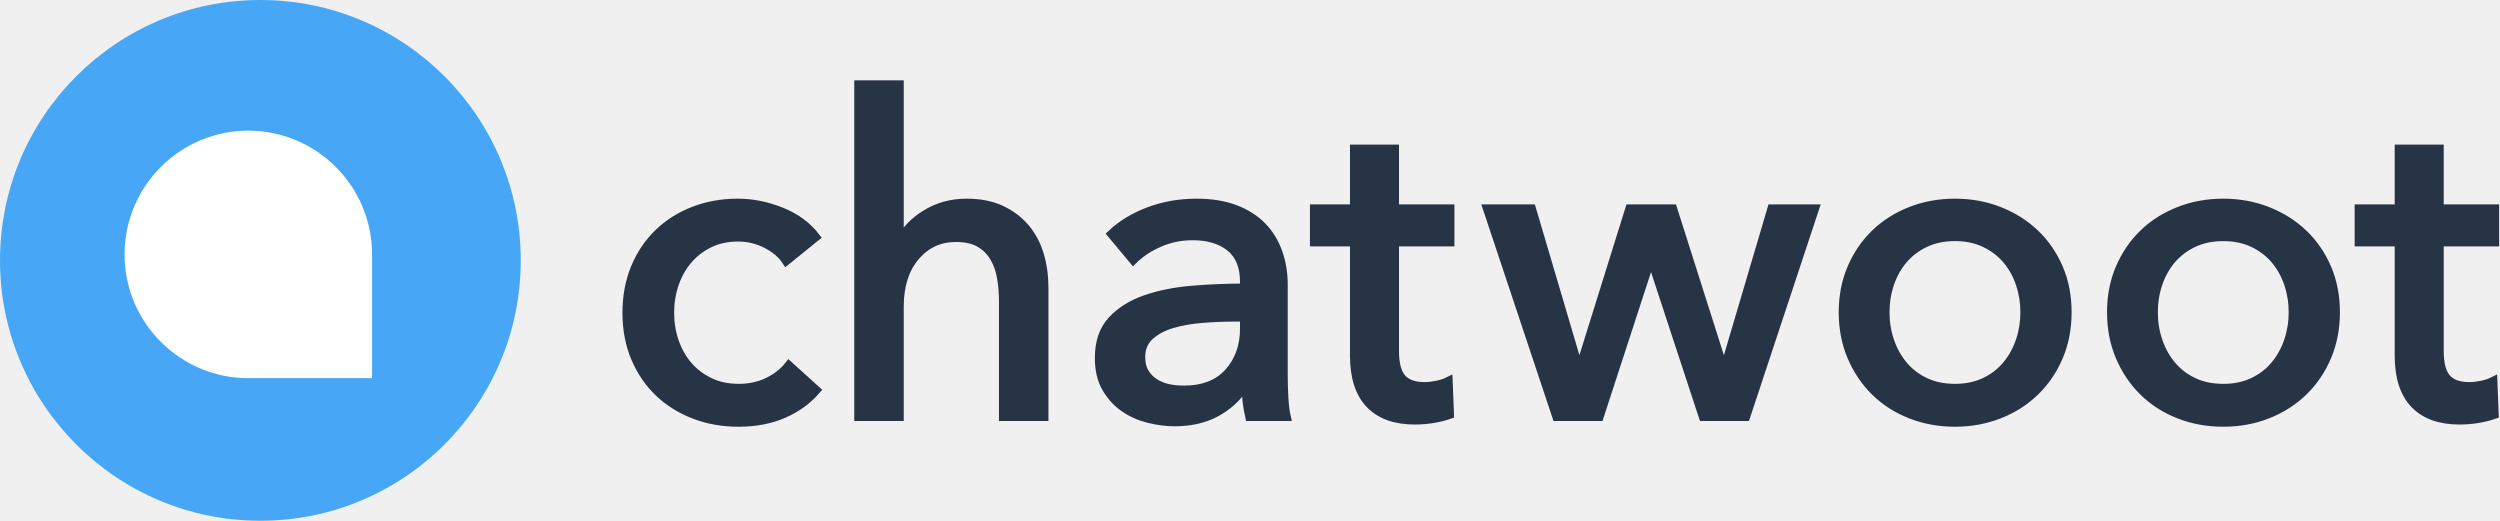
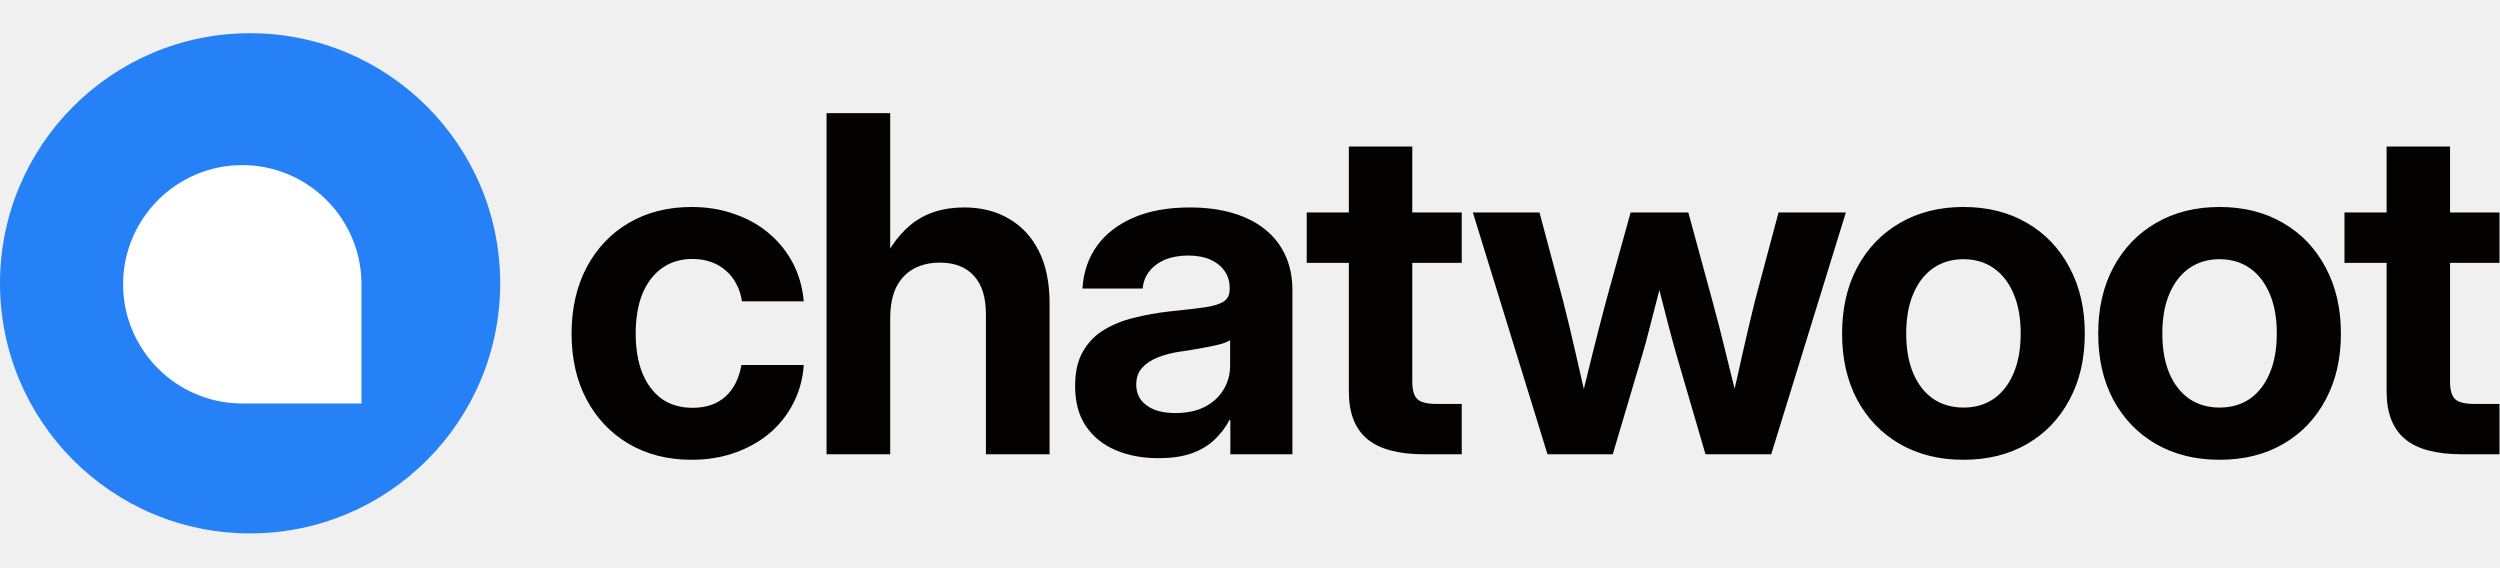
- <svg xmlns="http://www.w3.org/2000/svg" width="2458px" height="512px" viewBox="0 0 2458 512" version="1.1">
-   <g id="Logo" stroke="none" stroke-width="1" fill="none" fill-rule="evenodd">
-     <g id="on_white" fill-rule="nonzero">
-       <g id="woot-log">
-         <circle id="Oval" fill="#47A7F6" cx="256" cy="256" r="256" />
-         <path d="M362.808,368.808 L244.123,368.808 C178.699,368.808 125.457,315.562 125.457,250.122 C125.457,184.703 178.699,131.457 244.124,131.457 C309.565,131.457 362.808,184.703 362.808,250.122 L362.808,368.808 Z" id="Fill-1" stroke="#FFFFFF" stroke-width="6" fill="#FFFFFF" />
-       </g>
-       <path d="M772.982,256.848 C768.658,250.217 762.171,244.667 753.522,240.198 C744.872,235.73 735.647,233.495 725.844,233.495 C715.177,233.495 705.735,235.513 697.518,239.55 C689.302,243.586 682.31,248.992 676.544,255.767 C670.778,262.542 666.381,270.398 663.354,279.336 C660.327,288.273 658.813,297.643 658.813,307.446 C658.813,317.248 660.327,326.618 663.354,335.555 C666.381,344.493 670.778,352.349 676.544,359.124 C682.31,365.899 689.374,371.305 697.735,375.341 C706.095,379.378 715.609,381.396 726.277,381.396 C736.656,381.396 746.098,379.378 754.603,375.341 C763.108,371.305 770.099,365.827 775.577,358.908 L802.822,383.558 C794.173,393.649 783.361,401.505 770.387,407.127 C757.414,412.749 742.71,415.56 726.277,415.56 C710.42,415.56 695.789,412.965 682.382,407.776 C668.976,402.586 657.372,395.307 647.569,385.937 C637.767,376.567 630.055,365.251 624.433,351.989 C618.811,338.727 616,323.879 616,307.446 C616,291.3 618.739,276.597 624.217,263.335 C629.695,250.073 637.335,238.685 647.137,229.171 C656.939,219.657 668.544,212.305 681.95,207.115 C695.356,201.926 709.843,199.331 725.412,199.331 C739.827,199.331 754.17,202.214 768.441,207.98 C782.713,213.746 794.028,222.107 802.389,233.063 L772.982,256.848 Z M885.421,236.09 C890.322,225.999 898.683,217.35 910.504,210.143 C922.324,202.935 935.586,199.331 950.29,199.331 C963.552,199.331 974.94,201.565 984.454,206.034 C993.968,210.503 1001.896,216.485 1008.239,223.981 C1014.582,231.477 1019.267,240.27 1022.294,250.361 C1025.321,260.452 1026.835,271.263 1026.835,282.795 L1026.835,409.938 L986.184,409.938 L986.184,296.634 C986.184,288.273 985.535,280.345 984.238,272.849 C982.94,265.353 980.562,258.722 977.102,252.956 C973.643,247.19 968.958,242.577 963.047,239.117 C957.137,235.658 949.425,233.928 939.911,233.928 C923.766,233.928 910.504,240.054 900.125,252.307 C889.746,264.56 884.556,280.921 884.556,301.391 L884.556,409.938 L843.905,409.938 L843.905,83 L884.556,83 L884.556,236.09 L885.421,236.09 Z M1223.171,277.174 C1223.171,261.893 1218.558,250.577 1209.332,243.226 C1200.106,235.874 1187.853,232.198 1172.573,232.198 C1161.041,232.198 1150.157,234.432 1139.923,238.901 C1129.688,243.37 1121.111,249.064 1114.191,255.983 L1092.568,230.036 C1102.659,220.522 1114.984,213.026 1129.544,207.548 C1144.103,202.07 1159.743,199.331 1176.465,199.331 C1191.169,199.331 1203.926,201.421 1214.738,205.602 C1225.549,209.782 1234.415,215.476 1241.334,222.684 C1248.253,229.892 1253.443,238.396 1256.902,248.199 C1260.362,258.001 1262.092,268.524 1262.092,279.768 L1262.092,369.287 C1262.092,376.206 1262.308,383.486 1262.741,391.126 C1263.173,398.766 1263.966,405.037 1265.119,409.938 L1228.36,409.938 C1226.054,400.136 1224.9,390.333 1224.9,380.531 L1223.603,380.531 C1216.107,391.487 1206.665,399.991 1195.277,406.046 C1183.889,412.1 1170.411,415.128 1154.842,415.128 C1146.77,415.128 1138.337,414.046 1129.544,411.884 C1120.75,409.722 1112.75,406.19 1105.542,401.289 C1098.334,396.388 1092.352,389.901 1087.595,381.828 C1082.838,373.756 1080.46,363.809 1080.46,351.989 C1080.46,336.42 1084.64,324.095 1093.001,315.014 C1101.362,305.932 1112.317,299.013 1125.868,294.256 C1139.418,289.499 1154.698,286.399 1171.708,284.958 C1188.718,283.516 1205.872,282.795 1223.171,282.795 L1223.171,277.174 Z M1213.224,312.203 C1203.133,312.203 1192.682,312.635 1181.871,313.5 C1171.059,314.365 1161.257,316.095 1152.464,318.689 C1143.67,321.284 1136.391,325.176 1130.625,330.366 C1124.859,335.555 1121.976,342.475 1121.976,351.124 C1121.976,357.178 1123.201,362.224 1125.651,366.26 C1128.102,370.296 1131.345,373.612 1135.382,376.206 C1139.418,378.801 1143.887,380.603 1148.788,381.612 C1153.689,382.621 1158.734,383.126 1163.924,383.126 C1182.952,383.126 1197.584,377.432 1207.818,366.044 C1218.053,354.655 1223.171,340.312 1223.171,323.014 L1223.171,312.203 L1213.224,312.203 Z M1425.993,238.252 L1371.504,238.252 L1371.504,345.069 C1371.504,357.467 1373.81,366.332 1378.423,371.666 C1383.036,376.999 1390.388,379.666 1400.478,379.666 C1404.226,379.666 1408.263,379.234 1412.587,378.369 C1416.912,377.504 1420.804,376.206 1424.264,374.477 L1425.561,407.776 C1420.66,409.506 1415.254,410.875 1409.344,411.884 C1403.433,412.893 1397.307,413.398 1390.964,413.398 C1371.648,413.398 1356.872,408.064 1346.637,397.397 C1336.402,386.729 1331.285,370.729 1331.285,349.394 L1331.285,238.252 L1291.931,238.252 L1291.931,204.953 L1331.285,204.953 L1331.285,146.139 L1371.504,146.139 L1371.504,204.953 L1425.993,204.953 L1425.993,238.252 Z M1506.078,204.953 L1552.351,361.503 L1553.216,361.503 L1602.083,204.953 L1644.897,204.953 L1694.629,361.503 L1695.494,361.503 L1741.767,204.953 L1784.581,204.953 L1716.685,409.938 L1674.304,409.938 L1623.706,255.983 L1622.841,255.983 L1572.676,409.938 L1530.295,409.938 L1461.967,204.953 L1506.078,204.953 Z M2032.811,307.013 C2032.811,322.87 2030,337.429 2024.378,350.691 C2018.756,363.953 2010.972,375.413 2001.026,385.072 C1991.079,394.73 1979.331,402.226 1965.78,407.56 C1952.23,412.893 1937.671,415.56 1922.102,415.56 C1906.534,415.56 1891.974,412.893 1878.424,407.56 C1864.873,402.226 1853.197,394.73 1843.395,385.072 C1833.592,375.413 1825.88,363.953 1820.258,350.691 C1814.636,337.429 1811.825,322.87 1811.825,307.013 C1811.825,291.156 1814.636,276.669 1820.258,263.551 C1825.88,250.433 1833.592,239.117 1843.395,229.603 C1853.197,220.089 1864.873,212.665 1878.424,207.332 C1891.974,201.998 1906.534,199.331 1922.102,199.331 C1937.671,199.331 1952.23,201.998 1965.78,207.332 C1979.331,212.665 1991.079,220.089 2001.026,229.603 C2010.972,239.117 2018.756,250.433 2024.378,263.551 C2030,276.669 2032.811,291.156 2032.811,307.013 Z M1990.43,307.013 C1990.43,297.211 1988.917,287.841 1985.89,278.903 C1982.862,269.966 1978.466,262.11 1972.7,255.334 C1966.934,248.559 1959.798,243.154 1951.293,239.117 C1942.788,235.081 1933.058,233.063 1922.102,233.063 C1911.146,233.063 1901.416,235.081 1892.911,239.117 C1884.406,243.154 1877.271,248.559 1871.505,255.334 C1865.738,262.11 1861.342,269.966 1858.315,278.903 C1855.287,287.841 1853.774,297.211 1853.774,307.013 C1853.774,316.816 1855.287,326.185 1858.315,335.123 C1861.342,344.06 1865.738,351.989 1871.505,358.908 C1877.271,365.827 1884.406,371.305 1892.911,375.341 C1901.416,379.378 1911.146,381.396 1922.102,381.396 C1933.058,381.396 1942.788,379.378 1951.293,375.341 C1959.798,371.305 1966.934,365.827 1972.7,358.908 C1978.466,351.989 1982.862,344.06 1985.89,335.123 C1988.917,326.185 1990.43,316.816 1990.43,307.013 Z M2296.611,307.013 C2296.611,322.87 2293.8,337.429 2288.178,350.691 C2282.556,363.953 2274.771,375.413 2264.825,385.072 C2254.878,394.73 2243.13,402.226 2229.58,407.56 C2216.029,412.893 2201.47,415.56 2185.901,415.56 C2170.333,415.56 2155.774,412.893 2142.223,407.56 C2128.673,402.226 2116.996,394.73 2107.194,385.072 C2097.392,375.413 2089.68,363.953 2084.058,350.691 C2078.436,337.429 2075.625,322.87 2075.625,307.013 C2075.625,291.156 2078.436,276.669 2084.058,263.551 C2089.68,250.433 2097.392,239.117 2107.194,229.603 C2116.996,220.089 2128.673,212.665 2142.223,207.332 C2155.774,201.998 2170.333,199.331 2185.901,199.331 C2201.47,199.331 2216.029,201.998 2229.58,207.332 C2243.13,212.665 2254.878,220.089 2264.825,229.603 C2274.771,239.117 2282.556,250.433 2288.178,263.551 C2293.8,276.669 2296.611,291.156 2296.611,307.013 Z M2254.23,307.013 C2254.23,297.211 2252.716,287.841 2249.689,278.903 C2246.662,269.966 2242.265,262.11 2236.499,255.334 C2230.733,248.559 2223.597,243.154 2215.092,239.117 C2206.587,235.081 2196.857,233.063 2185.901,233.063 C2174.946,233.063 2165.215,235.081 2156.71,239.117 C2148.205,243.154 2141.07,248.559 2135.304,255.334 C2129.538,262.11 2125.141,269.966 2122.114,278.903 C2119.087,287.841 2117.573,297.211 2117.573,307.013 C2117.573,316.816 2119.087,326.185 2122.114,335.123 C2125.141,344.06 2129.538,351.989 2135.304,358.908 C2141.07,365.827 2148.205,371.305 2156.71,375.341 C2165.215,379.378 2174.946,381.396 2185.901,381.396 C2196.857,381.396 2206.587,379.378 2215.092,375.341 C2223.597,371.305 2230.733,365.827 2236.499,358.908 C2242.265,351.989 2246.662,344.06 2249.689,335.123 C2252.716,326.185 2254.23,316.816 2254.23,307.013 Z M2453.16,238.252 L2398.671,238.252 L2398.671,345.069 C2398.671,357.467 2400.977,366.332 2405.59,371.666 C2410.203,376.999 2417.554,379.666 2427.645,379.666 C2431.393,379.666 2435.429,379.234 2439.754,378.369 C2444.079,377.504 2447.971,376.206 2451.43,374.477 L2452.728,407.776 C2447.827,409.506 2442.421,410.875 2436.511,411.884 C2430.6,412.893 2424.474,413.398 2418.131,413.398 C2398.815,413.398 2384.039,408.064 2373.804,397.397 C2363.569,386.729 2358.452,370.729 2358.452,349.394 L2358.452,238.252 L2319.098,238.252 L2319.098,204.953 L2358.452,204.953 L2358.452,146.139 L2398.671,146.139 L2398.671,204.953 L2453.16,204.953 L2453.16,238.252 Z" id="chatwoot" stroke="#273445" stroke-width="8" fill="#273444" />
-     </g>
-   </g>
+ <svg xmlns="http://www.w3.org/2000/svg" width="2559" height="581" viewBox="0 0 2559 581" fill="none">
+   <path d="M256 546C397.385 546 512 431.385 512 290C512 148.615 397.385 34 256 34C114.615 34 0 148.615 0 290C0 431.385 114.615 546 256 546Z" fill="#2781F6" />
+   <path d="M367 410H247.99C182.388 410 129 356.608 129 290.989C129 225.392 182.388 172 247.992 172C313.612 172 367 225.392 367 290.989V410Z" fill="white" stroke="white" stroke-width="6" />
+   <path d="M707.875 470.625C683.5 470.625 662.016 465.156 643.422 454.219C624.984 443.281 610.609 428.125 600.297 408.75C590.141 389.375 585.062 366.953 585.062 341.484C585.062 316.016 590.141 293.516 600.297 273.984C610.609 254.453 624.984 239.219 643.422 228.281C662.016 217.344 683.5 211.875 707.875 211.875C723.812 211.875 738.5 214.297 751.938 219.141C765.531 223.828 777.328 230.469 787.328 239.062C797.484 247.656 805.609 257.812 811.703 269.531C817.797 281.25 821.469 294.219 822.719 308.438H759.438C758.5 301.875 756.625 296.016 753.812 290.859C751.156 285.547 747.641 281.016 743.266 277.266C739.047 273.359 734.047 270.391 728.266 268.359C722.641 266.172 716.156 265.078 708.812 265.078C696.781 265.078 686.391 268.203 677.641 274.453C668.891 280.703 662.172 289.531 657.484 300.938C652.953 312.344 650.688 325.859 650.688 341.484C650.688 356.953 652.953 370.391 657.484 381.797C662.172 393.203 668.812 402.031 677.406 408.281C686.156 414.375 696.625 417.422 708.812 417.422C716.156 417.422 722.641 416.406 728.266 414.375C733.891 412.344 738.734 409.453 742.797 405.703C747.016 401.797 750.453 397.188 753.109 391.875C755.766 386.406 757.719 380.312 758.969 373.594H822.719C821.781 387.656 818.266 400.625 812.172 412.5C806.234 424.219 798.188 434.453 788.031 443.203C777.875 451.797 766 458.516 752.406 463.359C738.812 468.203 723.969 470.625 707.875 470.625ZM911.209 326.484V465H846.053V115.781H911.209V281.25H898.319C906.288 259.375 917.459 242.422 931.834 230.391C946.366 218.359 964.725 212.344 986.913 212.344C1004.41 212.344 1019.65 216.172 1032.62 223.828C1045.74 231.328 1055.98 242.344 1063.32 256.875C1070.66 271.406 1074.33 289.141 1074.33 310.078V465H1009.18V321.562C1009.18 304.219 1005.04 291.094 996.756 282.188C988.631 273.281 977.069 268.828 962.069 268.828C952.069 268.828 943.241 270.859 935.584 274.922C927.928 278.984 921.913 285.234 917.538 293.672C913.319 302.109 911.209 313.047 911.209 326.484ZM1185.79 468.984C1169.39 468.984 1154.78 466.25 1141.97 460.781C1129.15 455.312 1119 447.109 1111.5 436.172C1104.15 425.234 1100.48 411.562 1100.48 395.156C1100.48 381.094 1103.06 369.453 1108.22 360.234C1113.53 350.859 1120.64 343.438 1129.54 337.969C1138.61 332.344 1149 328.125 1160.72 325.312C1172.43 322.344 1184.62 320.156 1197.28 318.75C1212.59 317.188 1224.7 315.781 1233.61 314.531C1242.51 313.125 1248.92 311.094 1252.83 308.438C1256.73 305.781 1258.68 301.719 1258.68 296.25V294.609C1258.68 288.047 1256.97 282.344 1253.53 277.5C1250.09 272.5 1245.25 268.594 1239 265.781C1232.75 262.969 1225.17 261.562 1216.26 261.562C1207.36 261.562 1199.47 262.969 1192.59 265.781C1185.87 268.594 1180.48 272.578 1176.42 277.734C1172.51 282.734 1170.25 288.594 1169.62 295.312H1107.98C1109.08 278.438 1114.08 263.828 1122.98 251.484C1132.04 239.141 1144.54 229.531 1160.48 222.656C1176.58 215.781 1195.72 212.344 1217.9 212.344C1234.47 212.344 1249.23 214.297 1262.2 218.203C1275.33 222.109 1286.34 227.734 1295.25 235.078C1304.31 242.422 1311.18 251.328 1315.87 261.797C1320.56 272.109 1322.9 283.75 1322.9 296.719V465H1259.39V430.078H1258.45C1254.23 437.891 1248.92 444.766 1242.51 450.703C1236.26 456.484 1228.45 461.016 1219.08 464.297C1209.86 467.422 1198.76 468.984 1185.79 468.984ZM1203.14 422.812C1214.86 422.812 1224.86 420.703 1233.14 416.484C1241.58 412.109 1247.98 406.25 1252.36 398.906C1256.89 391.562 1259.15 383.281 1259.15 374.062V348.281C1257.12 349.531 1254.39 350.703 1250.95 351.797C1247.67 352.734 1243.68 353.672 1239 354.609C1234.47 355.547 1229.47 356.484 1224 357.422C1218.68 358.359 1213.14 359.219 1207.36 360C1199.23 361.25 1191.81 363.203 1185.09 365.859C1178.37 368.516 1172.98 372.109 1168.92 376.641C1165.01 381.016 1163.06 386.719 1163.06 393.75C1163.06 399.688 1164.7 404.922 1167.98 409.453C1171.42 413.828 1176.11 417.188 1182.04 419.531C1187.98 421.719 1195.01 422.812 1203.14 422.812ZM1496.24 217.5V269.062H1337.57V217.5H1496.24ZM1380.69 150H1445.61V390.703C1445.61 399.297 1447.33 405.234 1450.77 408.516C1454.21 411.797 1460.69 413.438 1470.22 413.438C1474.13 413.438 1478.66 413.438 1483.82 413.438C1489.13 413.438 1493.27 413.438 1496.24 413.438V465C1492.02 465 1486.32 465 1479.13 465C1472.1 465 1464.99 465 1457.8 465C1431.39 465 1411.94 459.766 1399.44 449.297C1386.94 438.828 1380.69 422.656 1380.69 400.781V150ZM1584.03 465L1507.62 217.5H1575.82L1599.73 307.031C1604.26 324.688 1608.63 342.891 1612.85 361.641C1617.07 380.391 1621.29 398.828 1625.51 416.953H1616.6C1621.13 398.828 1625.67 380.391 1630.2 361.641C1634.88 342.891 1639.57 324.688 1644.26 307.031L1669.1 217.5H1728.17L1752.54 307.031C1757.38 324.688 1762.07 342.891 1766.6 361.641C1771.13 380.391 1775.67 398.828 1780.2 416.953H1771.06C1775.43 398.828 1779.65 380.391 1783.71 361.641C1787.93 342.891 1792.23 324.688 1796.6 307.031L1820.51 217.5H1889.42L1813.01 465H1745.74L1716.45 364.688C1713.63 354.844 1710.9 344.844 1708.24 334.688C1705.59 324.375 1702.93 314.062 1700.28 303.75C1697.78 293.281 1695.12 282.969 1692.31 272.812H1704.96C1702.31 282.969 1699.57 293.281 1696.76 303.75C1694.1 314.062 1691.45 324.375 1688.79 334.688C1686.29 344.844 1683.56 354.844 1680.59 364.688L1650.82 465H1584.03ZM2009.78 470.625C1985.09 470.625 1963.38 465.234 1944.62 454.453C1926.03 443.672 1911.5 428.594 1901.03 409.219C1890.72 389.844 1885.56 367.266 1885.56 341.484C1885.56 315.703 1890.72 293.125 1901.03 273.75C1911.5 254.219 1926.03 239.062 1944.62 228.281C1963.38 217.344 1985.09 211.875 2009.78 211.875C2034.62 211.875 2056.34 217.344 2074.94 228.281C2093.53 239.062 2107.98 254.219 2118.3 273.75C2128.77 293.125 2134 315.703 2134 341.484C2134 367.266 2128.77 389.844 2118.3 409.219C2107.98 428.594 2093.53 443.672 2074.94 454.453C2056.34 465.234 2034.62 470.625 2009.78 470.625ZM2009.78 417.188C2021.66 417.188 2031.97 414.219 2040.72 408.281C2049.47 402.188 2056.27 393.438 2061.11 382.031C2065.95 370.625 2068.38 357.109 2068.38 341.484C2068.38 325.547 2065.95 311.953 2061.11 300.703C2056.27 289.297 2049.47 280.547 2040.72 274.453C2031.97 268.359 2021.66 265.312 2009.78 265.312C1998.06 265.312 1987.75 268.359 1978.84 274.453C1970.09 280.547 1963.3 289.297 1958.45 300.703C1953.61 311.953 1951.19 325.547 1951.19 341.484C1951.19 357.266 1953.61 370.859 1958.45 382.266C1963.3 393.516 1970.09 402.188 1978.84 408.281C1987.75 414.219 1998.06 417.188 2009.78 417.188ZM2271.94 470.625C2247.26 470.625 2225.54 465.234 2206.79 454.453C2188.19 443.672 2173.66 428.594 2163.19 409.219C2152.88 389.844 2147.72 367.266 2147.72 341.484C2147.72 315.703 2152.88 293.125 2163.19 273.75C2173.66 254.219 2188.19 239.062 2206.79 228.281C2225.54 217.344 2247.26 211.875 2271.94 211.875C2296.79 211.875 2318.51 217.344 2337.1 228.281C2355.69 239.062 2370.15 254.219 2380.46 273.75C2390.93 293.125 2396.16 315.703 2396.16 341.484C2396.16 367.266 2390.93 389.844 2380.46 409.219C2370.15 428.594 2355.69 443.672 2337.1 454.453C2318.51 465.234 2296.79 470.625 2271.94 470.625ZM2271.94 417.188C2283.82 417.188 2294.13 414.219 2302.88 408.281C2311.63 402.188 2318.43 393.438 2323.27 382.031C2328.12 370.625 2330.54 357.109 2330.54 341.484C2330.54 325.547 2328.12 311.953 2323.27 300.703C2318.43 289.297 2311.63 280.547 2302.88 274.453C2294.13 268.359 2283.82 265.312 2271.94 265.312C2260.22 265.312 2249.91 268.359 2241.01 274.453C2232.26 280.547 2225.46 289.297 2220.62 300.703C2215.77 311.953 2213.35 325.547 2213.35 341.484C2213.35 357.266 2215.77 370.859 2220.62 382.266C2225.46 393.516 2232.26 402.188 2241.01 408.281C2249.91 414.219 2260.22 417.188 2271.94 417.188ZM2558.48 217.5V269.062H2399.81V217.5H2558.48ZM2442.93 150H2507.86V390.703C2507.86 399.297 2509.57 405.234 2513.01 408.516C2516.45 411.797 2522.93 413.438 2532.47 413.438C2536.37 413.438 2540.9 413.438 2546.06 413.438C2551.37 413.438 2555.51 413.438 2558.48 413.438V465C2554.26 465 2548.56 465 2541.37 465C2534.34 465 2527.23 465 2520.04 465C2493.64 465 2474.18 459.766 2461.68 449.297C2449.18 438.828 2442.93 422.656 2442.93 400.781V150Z" fill="#040101" />
</svg>
